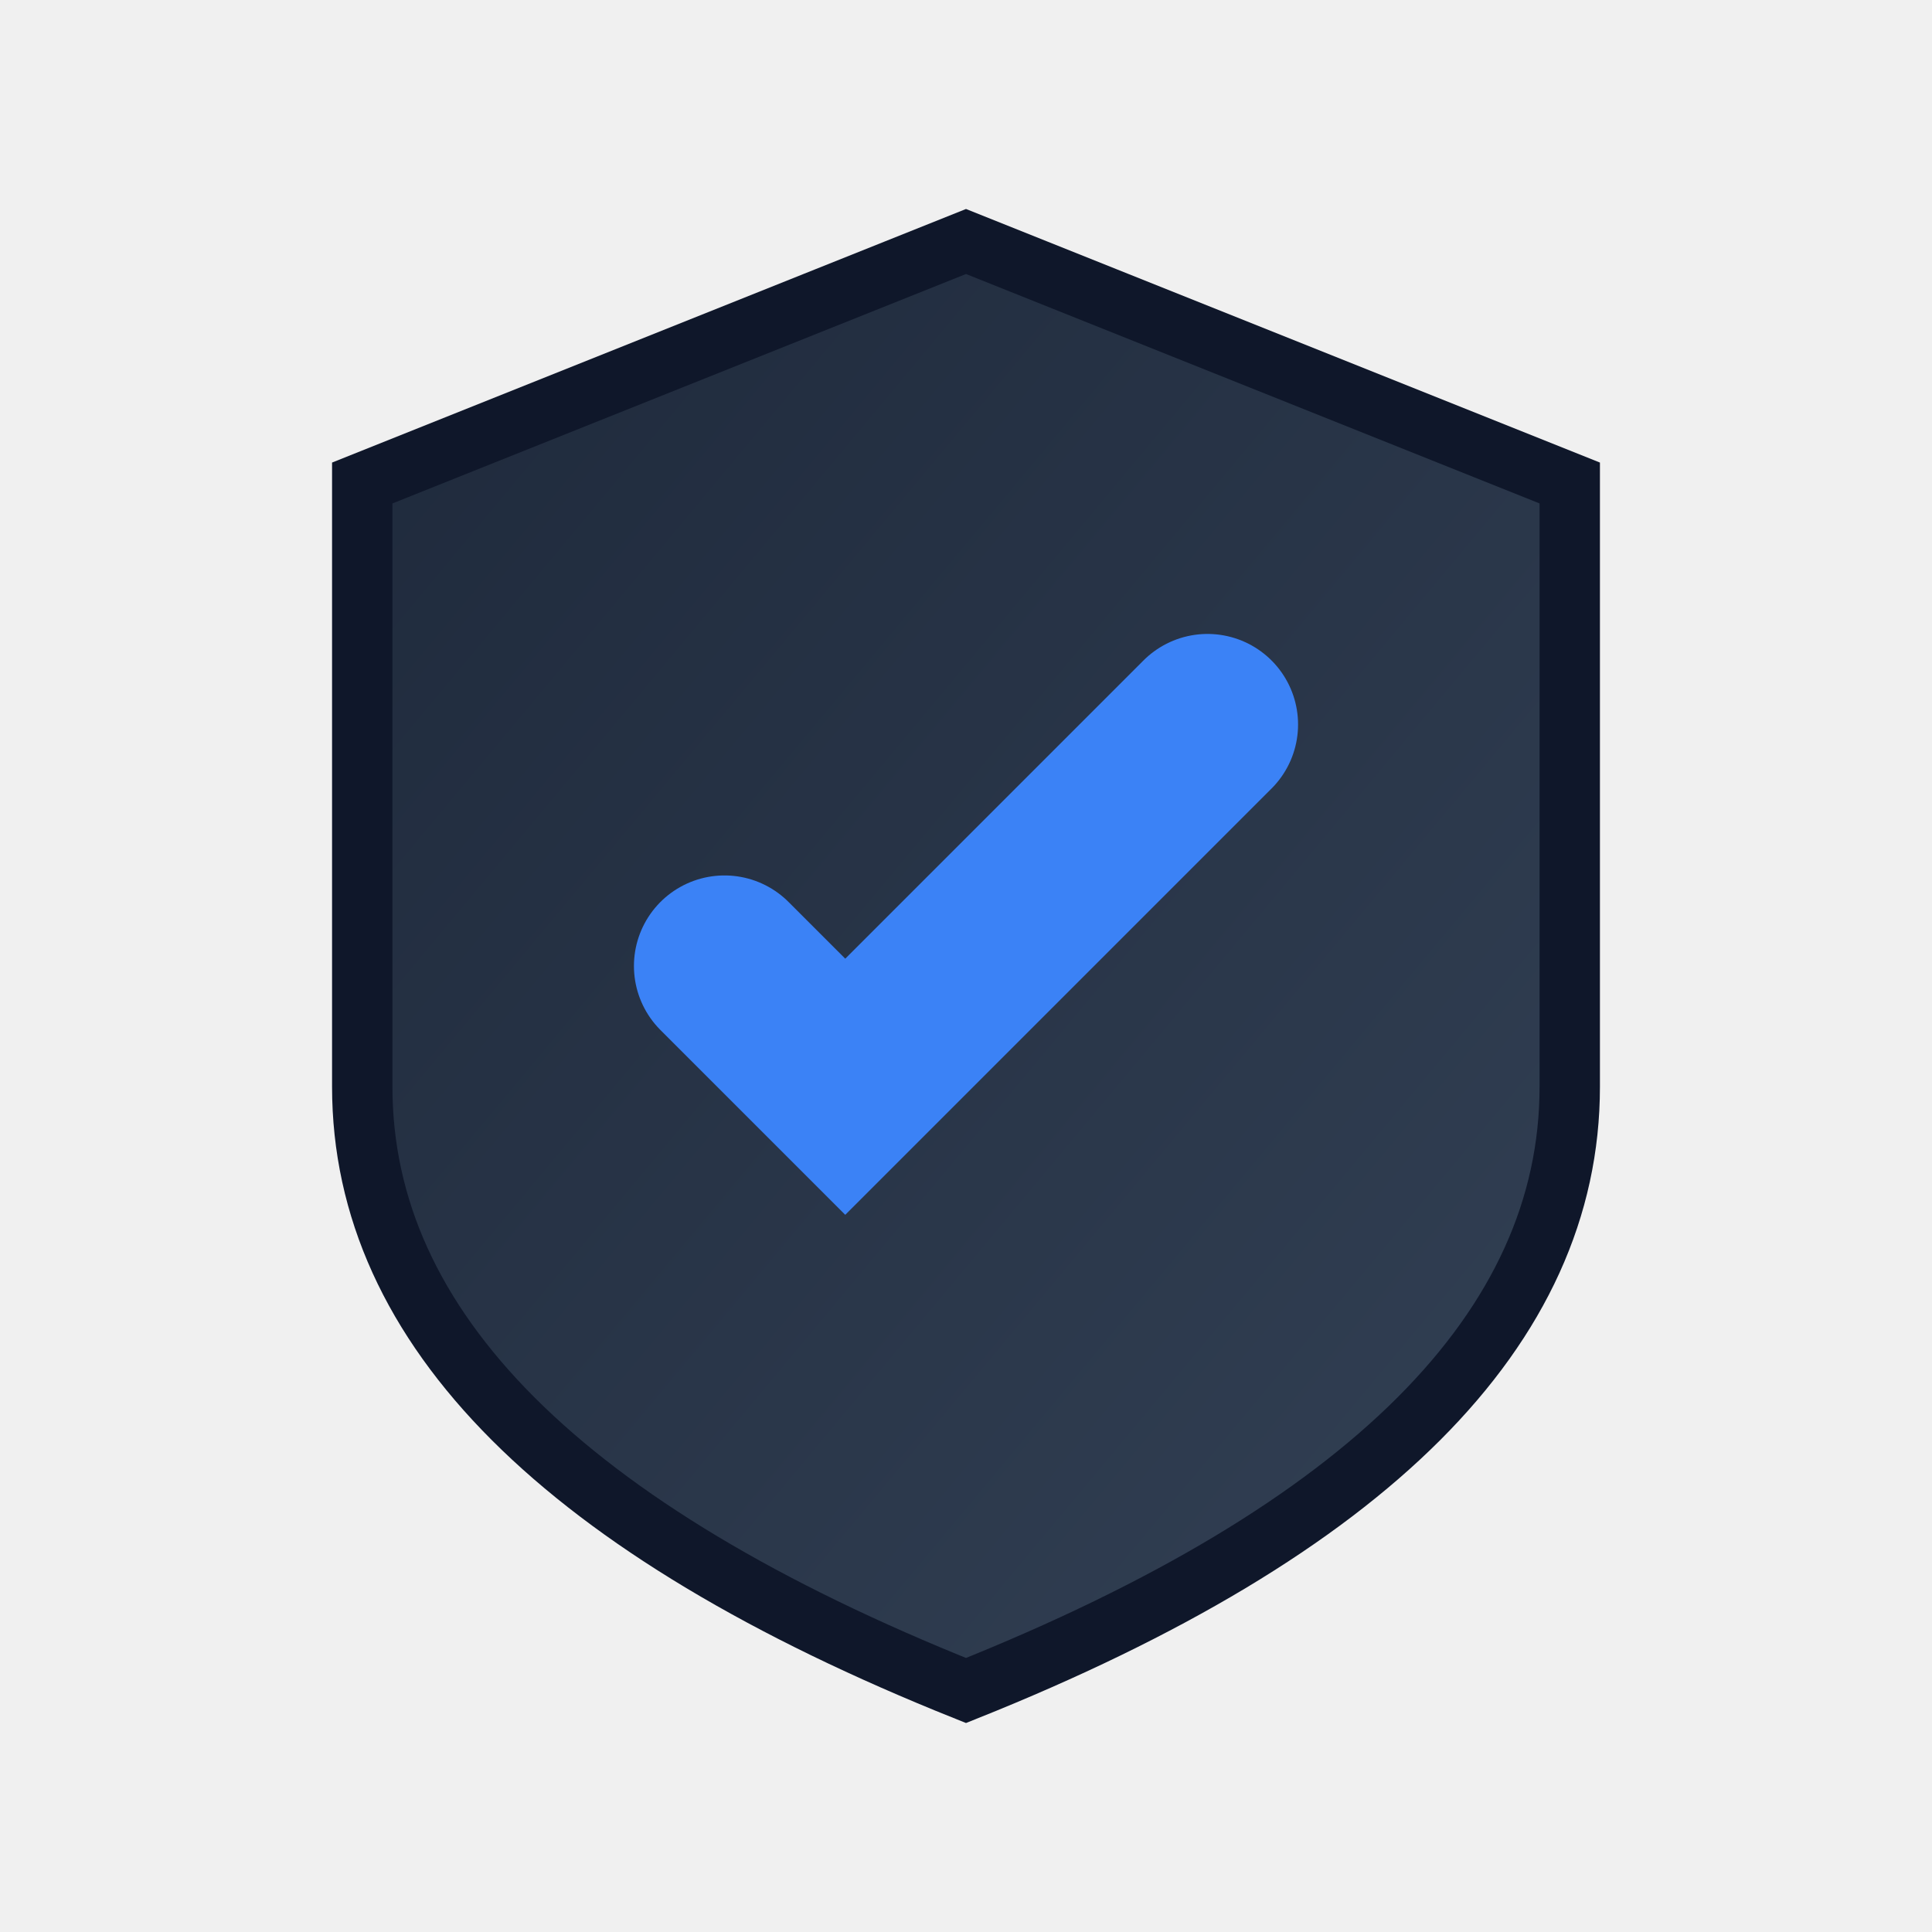
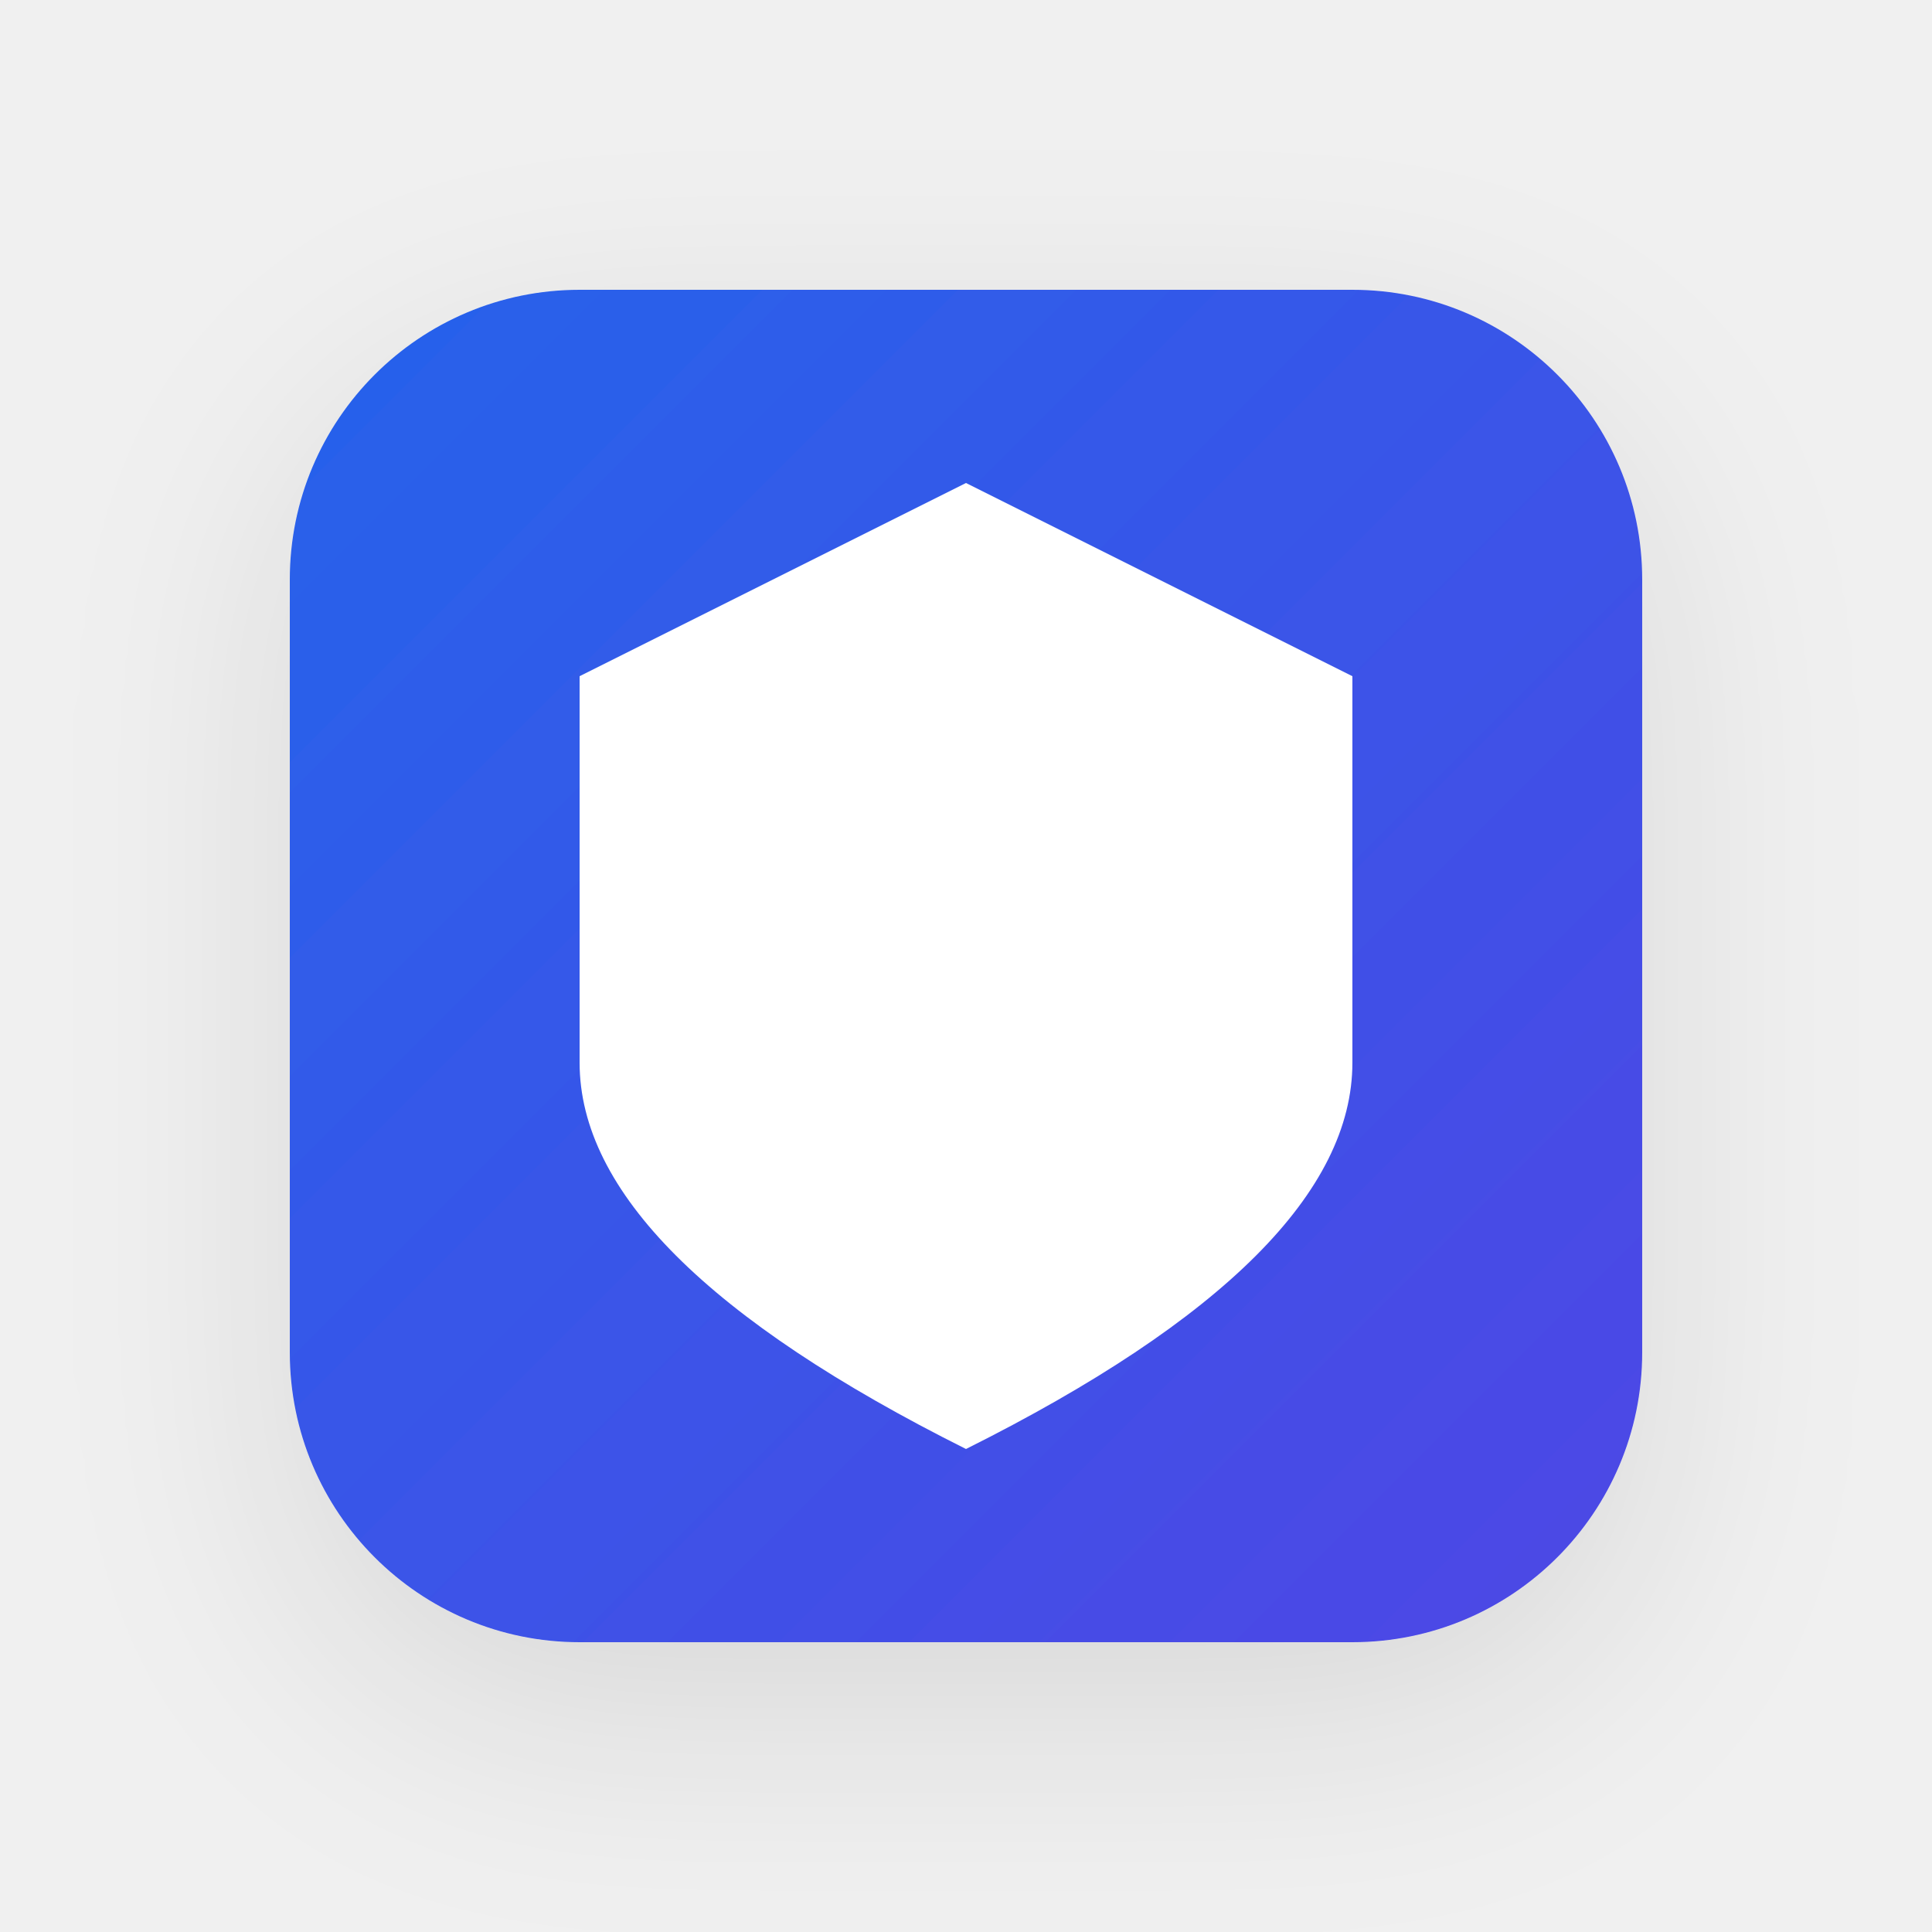
- <svg xmlns="http://www.w3.org/2000/svg" viewBox="0 0 16 16">
+ <svg xmlns="http://www.w3.org/2000/svg" viewBox="0 0 100 100" width="16" height="16">
  <defs>
-     <linearGradient id="professionalShieldGrad16" x1="0%" y1="0%" x2="100%" y2="100%">
-       <stop offset="0%" style="stop-color:#1e293b;stop-opacity:1" />
-       <stop offset="100%" style="stop-color:#334155;stop-opacity:1" />
+     <linearGradient id="shieldGrad" x1="0%" y1="0%" x2="100%" y2="100%">
+       <stop offset="0%" style="stop-color:#2563eb;stop-opacity:1" />
+       <stop offset="100%" style="stop-color:#4f46e5;stop-opacity:1" />
+     </linearGradient>
+     <linearGradient id="highlightGrad" x1="0%" y1="0%" x2="100%" y2="100%">
+       <stop offset="0%" style="stop-color:#ffffff;stop-opacity:0.2" />
+       <stop offset="100%" style="stop-color:#ffffff;stop-opacity:0" />
    </linearGradient>
  </defs>
-   <path d="M8 2 L3 4 L3 9 Q3 12 8 14 Q13 12 13 9 L13 4 Z" fill="url(#professionalShieldGrad16)" stroke="#0f172a" stroke-width="0.5" />
-   <path d="M6 8 L7 9 L10 6" stroke="#3b82f6" stroke-width="1.5" fill="none" stroke-linecap="round" />
+   <rect x="15" y="15" width="70" height="70" rx="15" fill="url(#shieldGrad)" filter="drop-shadow(0 4px 6px rgba(0, 0, 0, 0.1))" />
+   <path d="M50 25 L30 35 L30 55 Q30 65 50 75 Q70 65 70 55 L70 35 Z" fill="white" />
+   <rect x="15" y="15" width="70" height="70" rx="15" fill="url(#highlightGrad)" opacity="0" />
</svg>
